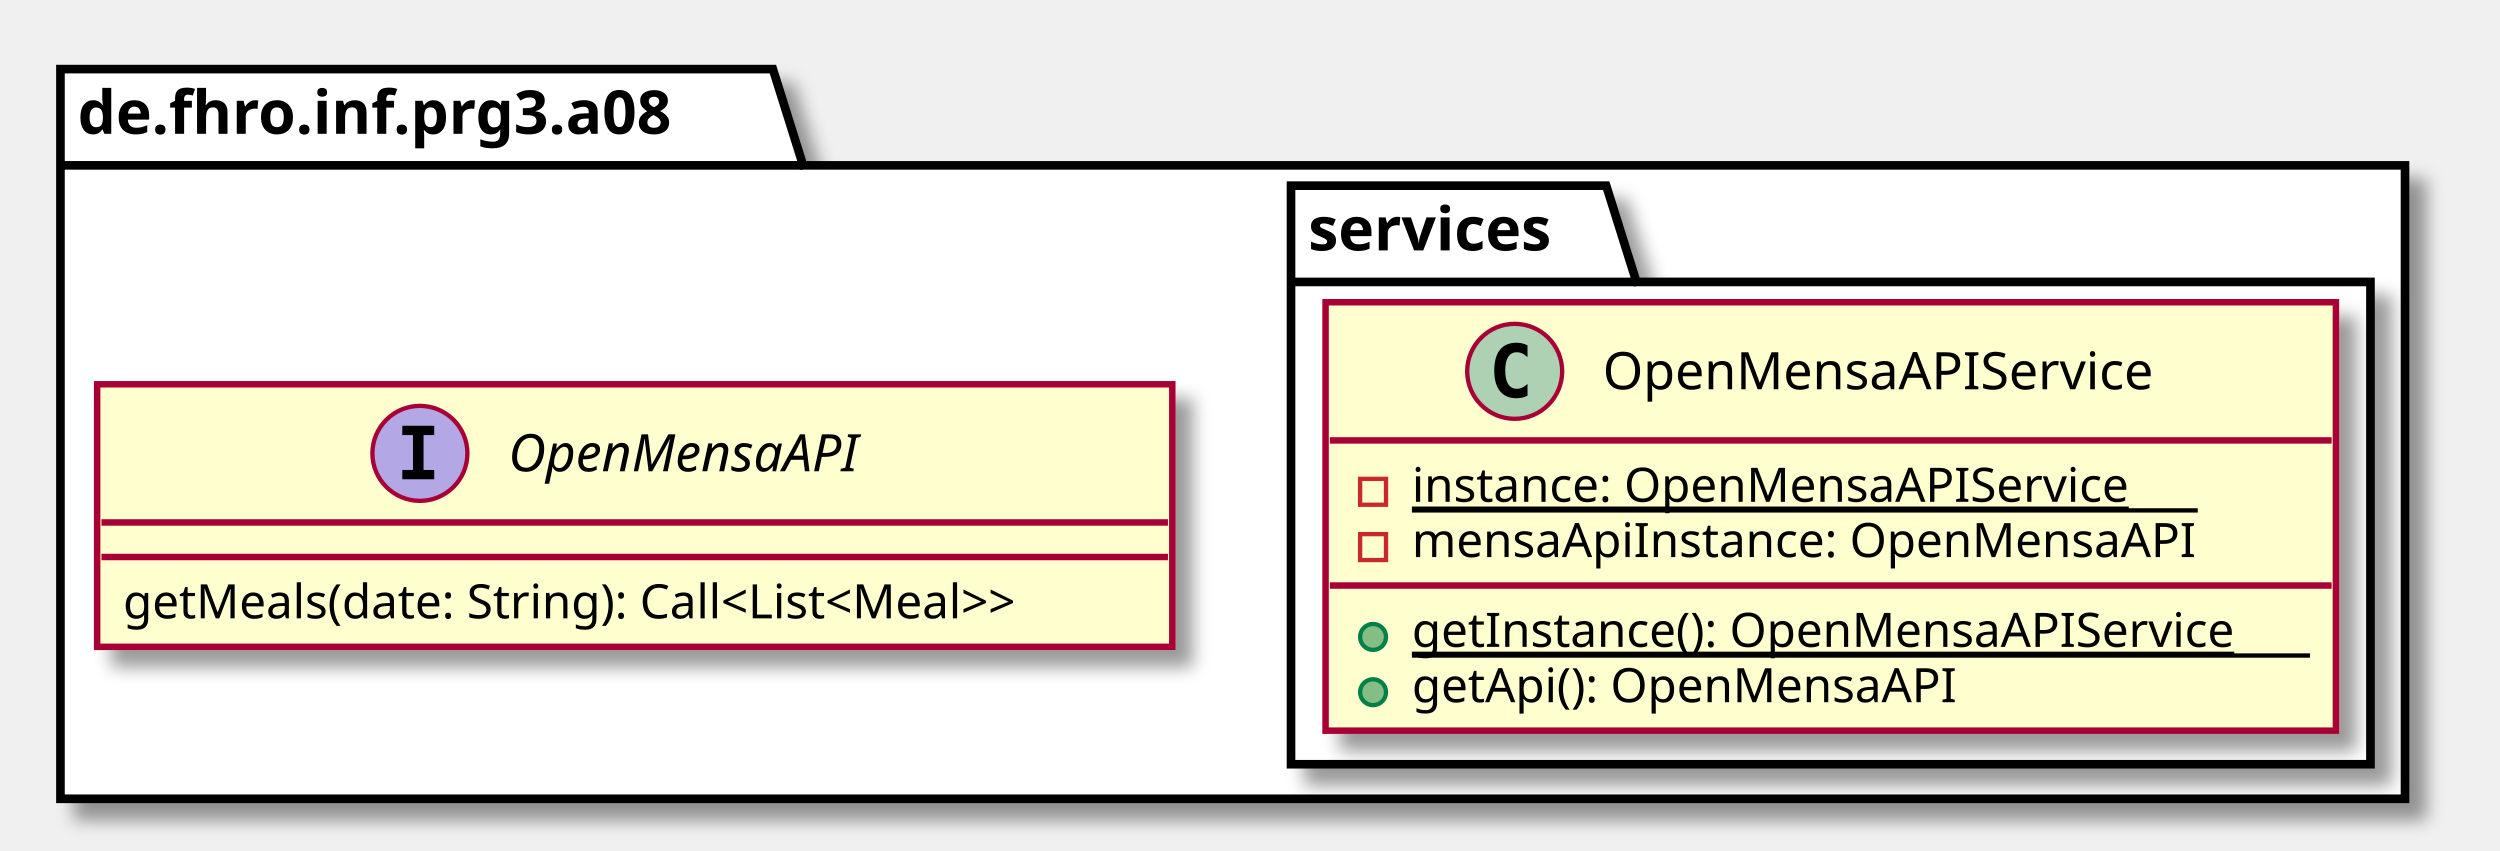
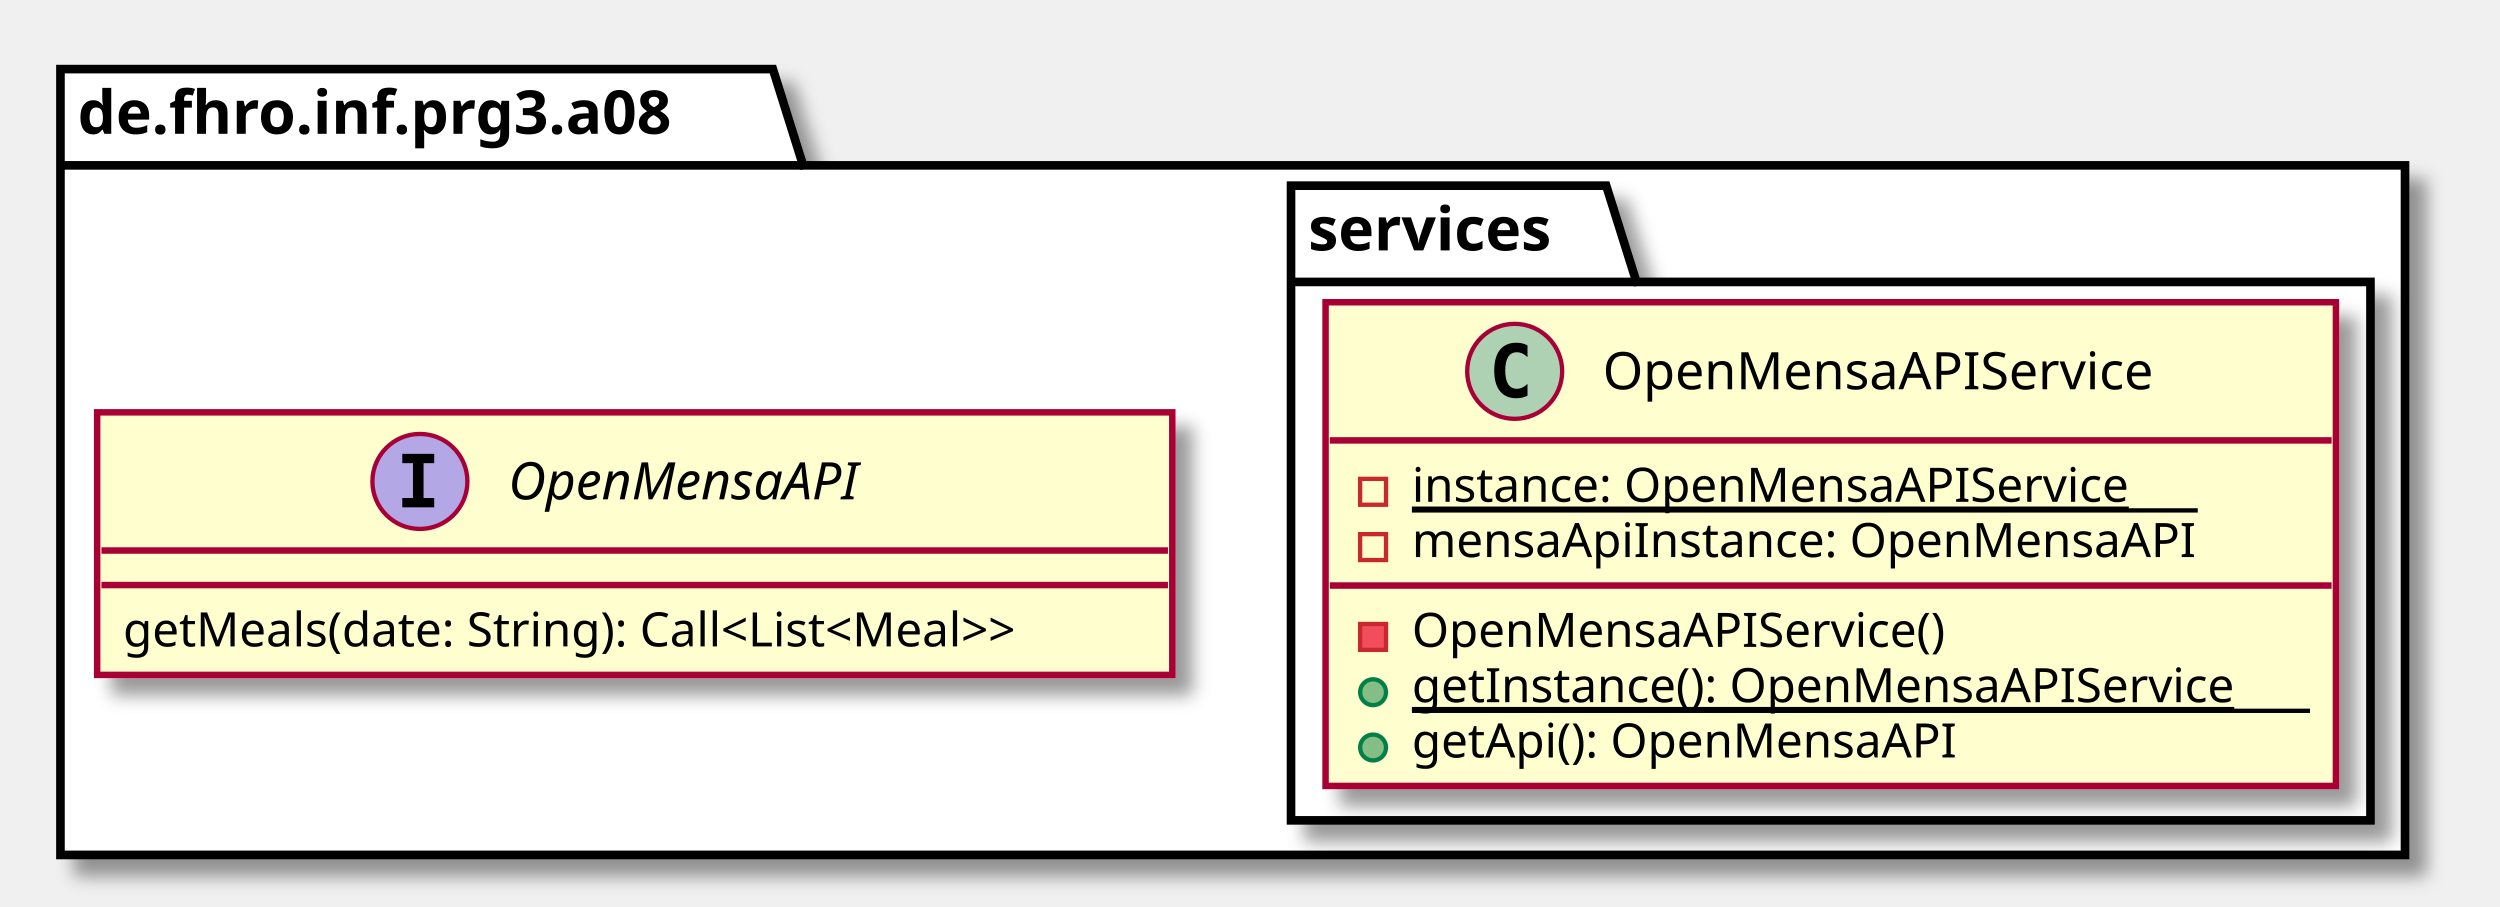
- <svg xmlns="http://www.w3.org/2000/svg" contentScriptType="application/ecmascript" contentStyleType="text/css" height="197px" preserveAspectRatio="none" style="width:579px;height:197px;" version="1.1" viewBox="0 0 579 197" width="579px" zoomAndPan="magnify">
+ <svg xmlns="http://www.w3.org/2000/svg" contentScriptType="application/ecmascript" contentStyleType="text/css" height="210px" preserveAspectRatio="none" style="width:579px;height:210px;" version="1.1" viewBox="0 0 579 210" width="579px" zoomAndPan="magnify">
  <defs>
-     <filter height="300%" id="f1hw6n6r4dhg2" width="300%" x="-1" y="-1">
+     <filter height="300%" id="feerywltimhv8" width="300%" x="-1" y="-1">
      <feGaussianBlur result="blurOut" stdDeviation="2.0" />
      <feColorMatrix in="blurOut" result="blurOut2" type="matrix" values="0 0 0 0 0 0 0 0 0 0 0 0 0 0 0 0 0 0 .4 0" />
      <feOffset dx="4.0" dy="4.0" in="blurOut2" result="blurOut3" />
      <feBlend in="SourceGraphic" in2="blurOut3" mode="normal" />
    </filter>
  </defs>
  <g>
-     <polygon fill="#FFFFFF" filter="url(#f1hw6n6r4dhg2)" points="14,16,179,16,186,38.297,557,38.297,557,185,14,185,14,16" style="stroke: #000000; stroke-width: 2.0;" />
+     <polygon fill="#FFFFFF" filter="url(#feerywltimhv8)" points="14,16,179,16,186,38.297,557,38.297,557,198,14,198,14,16" style="stroke: #000000; stroke-width: 2.0;" />
    <line style="stroke: #000000; stroke-width: 2.0;" x1="14" x2="186" y1="38.297" y2="38.297" />
    <text fill="#000000" font-family="sans-serif" font-size="14" font-weight="bold" lengthAdjust="spacingAndGlyphs" textLength="159" x="18" y="30.995">de.fhro.inf.prg3.a08</text>
-     <polygon fill="#FFFFFF" filter="url(#f1hw6n6r4dhg2)" points="299,43,372,43,379,65.297,549,65.297,549,177,299,177,299,43" style="stroke: #000000; stroke-width: 2.0;" />
+     <polygon fill="#FFFFFF" filter="url(#feerywltimhv8)" points="299,43,372,43,379,65.297,549,65.297,549,190,299,190,299,43" style="stroke: #000000; stroke-width: 2.0;" />
    <line style="stroke: #000000; stroke-width: 2.0;" x1="299" x2="379" y1="65.297" y2="65.297" />
    <text fill="#000000" font-family="sans-serif" font-size="14" font-weight="bold" lengthAdjust="spacingAndGlyphs" textLength="67" x="303" y="57.995">services</text>
-     <rect fill="#FEFECE" filter="url(#f1hw6n6r4dhg2)" height="60.805" id="OpenMensaAPI" style="stroke: #A80036; stroke-width: 1.5;" width="249" x="22.5" y="89" />
-     <ellipse cx="97.25" cy="105" fill="#B4A7E5" rx="11" ry="11" style="stroke: #A80036; stroke-width: 1.0;" />
-     <path d="M93.172,100.766 L93.172,98.609 L100.562,98.609 L100.562,100.766 L98.094,100.766 L98.094,108.844 L100.562,108.844 L100.562,111 L93.172,111 L93.172,108.844 L95.641,108.844 L95.641,100.766 L93.172,100.766 Z " />
-     <text fill="#000000" font-family="sans-serif" font-size="12" font-style="italic" lengthAdjust="spacingAndGlyphs" textLength="91" x="117.75" y="109.154">OpenMensaAPI</text>
-     <line style="stroke: #A80036; stroke-width: 1.5;" x1="23.5" x2="270.5" y1="121" y2="121" />
-     <line style="stroke: #A80036; stroke-width: 1.5;" x1="23.5" x2="270.5" y1="129" y2="129" />
-     <text fill="#000000" font-family="sans-serif" font-size="11" lengthAdjust="spacingAndGlyphs" textLength="237" x="28.5" y="143.21">getMeals(date: String): Call&lt;List&lt;Meal&gt;&gt;</text>
-     <rect fill="#FEFECE" filter="url(#f1hw6n6r4dhg2)" height="99.219" id="OpenMensaAPIService" style="stroke: #A80036; stroke-width: 1.5;" width="234" x="307" y="70" />
+     <rect fill="#FEFECE" filter="url(#feerywltimhv8)" height="60.805" id="OpenMensaAPI" style="stroke: #A80036; stroke-width: 1.5;" width="249" x="22.5" y="95.5" />
+     <ellipse cx="97.25" cy="111.5" fill="#B4A7E5" rx="11" ry="11" style="stroke: #A80036; stroke-width: 1.0;" />
+     <path d="M93.172,107.266 L93.172,105.109 L100.562,105.109 L100.562,107.266 L98.094,107.266 L98.094,115.344 L100.562,115.344 L100.562,117.5 L93.172,117.5 L93.172,115.344 L95.641,115.344 L95.641,107.266 L93.172,107.266 Z " />
+     <text fill="#000000" font-family="sans-serif" font-size="12" font-style="italic" lengthAdjust="spacingAndGlyphs" textLength="91" x="117.75" y="115.654">OpenMensaAPI</text>
+     <line style="stroke: #A80036; stroke-width: 1.5;" x1="23.5" x2="270.5" y1="127.5" y2="127.5" />
+     <line style="stroke: #A80036; stroke-width: 1.5;" x1="23.5" x2="270.5" y1="135.5" y2="135.5" />
+     <text fill="#000000" font-family="sans-serif" font-size="11" lengthAdjust="spacingAndGlyphs" textLength="237" x="28.5" y="149.71">getMeals(date: String): Call&lt;List&lt;Meal&gt;&gt;</text>
+     <rect fill="#FEFECE" filter="url(#feerywltimhv8)" height="112.023" id="OpenMensaAPIService" style="stroke: #A80036; stroke-width: 1.5;" width="234" x="307" y="70" />
    <ellipse cx="350.8" cy="86" fill="#ADD1B2" rx="11" ry="11" style="stroke: #A80036; stroke-width: 1.0;" />
    <path d="M353.769,91.641 Q353.191,91.938 352.55,92.086 Q351.909,92.234 351.206,92.234 Q348.706,92.234 347.386,90.586 Q346.066,88.938 346.066,85.812 Q346.066,82.688 347.386,81.031 Q348.706,79.375 351.206,79.375 Q351.909,79.375 352.558,79.531 Q353.206,79.688 353.769,79.984 L353.769,82.703 Q353.144,82.125 352.55,81.852 Q351.956,81.578 351.331,81.578 Q349.988,81.578 349.3,82.648 Q348.613,83.719 348.613,85.812 Q348.613,87.906 349.3,88.977 Q349.988,90.047 351.331,90.047 Q351.956,90.047 352.55,89.773 Q353.144,89.5 353.769,88.922 L353.769,91.641 Z " />
    <text fill="#000000" font-family="sans-serif" font-size="12" lengthAdjust="spacingAndGlyphs" textLength="138" x="371.2" y="90.154">OpenMensaAPIService</text>
    <line style="stroke: #A80036; stroke-width: 1.5;" x1="308" x2="540" y1="102" y2="102" />
    <rect fill="none" height="6" style="stroke: #C82930; stroke-width: 1.0;" width="6" x="315" y="110.902" />
    <text fill="#000000" font-family="sans-serif" font-size="11" lengthAdjust="spacingAndGlyphs" text-decoration="underline" textLength="182" x="327" y="116.21">instance: OpenMensaAPIService</text>
    <line style="stroke: #000000; stroke-width: 1.0;" x1="327" x2="509" y1="118.21" y2="118.21" />
    <rect fill="none" height="6" style="stroke: #C82930; stroke-width: 1.0;" width="6" x="315" y="123.707" />
    <text fill="#000000" font-family="sans-serif" font-size="11" lengthAdjust="spacingAndGlyphs" textLength="196" x="327" y="129.015">mensaApiInstance: OpenMensaAPI</text>
    <line style="stroke: #A80036; stroke-width: 1.5;" x1="308" x2="540" y1="135.609" y2="135.609" />
-     <ellipse cx="318" cy="147.512" fill="#84BE84" rx="3" ry="3" style="stroke: #038048; stroke-width: 1.0;" />
-     <text fill="#000000" font-family="sans-serif" font-size="11" lengthAdjust="spacingAndGlyphs" text-decoration="underline" textLength="208" x="327" y="149.82">getInstance(): OpenMensaAPIService</text>
-     <line style="stroke: #000000; stroke-width: 1.0;" x1="327" x2="535" y1="151.82" y2="151.82" />
+     <rect fill="#F24D5C" height="6" style="stroke: #C82930; stroke-width: 1.0;" width="6" x="315" y="144.512" />
+     <text fill="#000000" font-family="sans-serif" font-size="11" lengthAdjust="spacingAndGlyphs" textLength="134" x="327" y="149.82">OpenMensaAPIService()</text>
    <ellipse cx="318" cy="160.316" fill="#84BE84" rx="3" ry="3" style="stroke: #038048; stroke-width: 1.0;" />
-     <text fill="#000000" font-family="sans-serif" font-size="11" lengthAdjust="spacingAndGlyphs" textLength="135" x="327" y="162.625">getApi(): OpenMensaAPI</text>
+     <text fill="#000000" font-family="sans-serif" font-size="11" lengthAdjust="spacingAndGlyphs" text-decoration="underline" textLength="208" x="327" y="162.625">getInstance(): OpenMensaAPIService</text>
+     <line style="stroke: #000000; stroke-width: 1.0;" x1="327" x2="535" y1="164.625" y2="164.625" />
+     <ellipse cx="318" cy="173.121" fill="#84BE84" rx="3" ry="3" style="stroke: #038048; stroke-width: 1.0;" />
+     <text fill="#000000" font-family="sans-serif" font-size="11" lengthAdjust="spacingAndGlyphs" textLength="135" x="327" y="175.429">getApi(): OpenMensaAPI</text>
  </g>
</svg>
